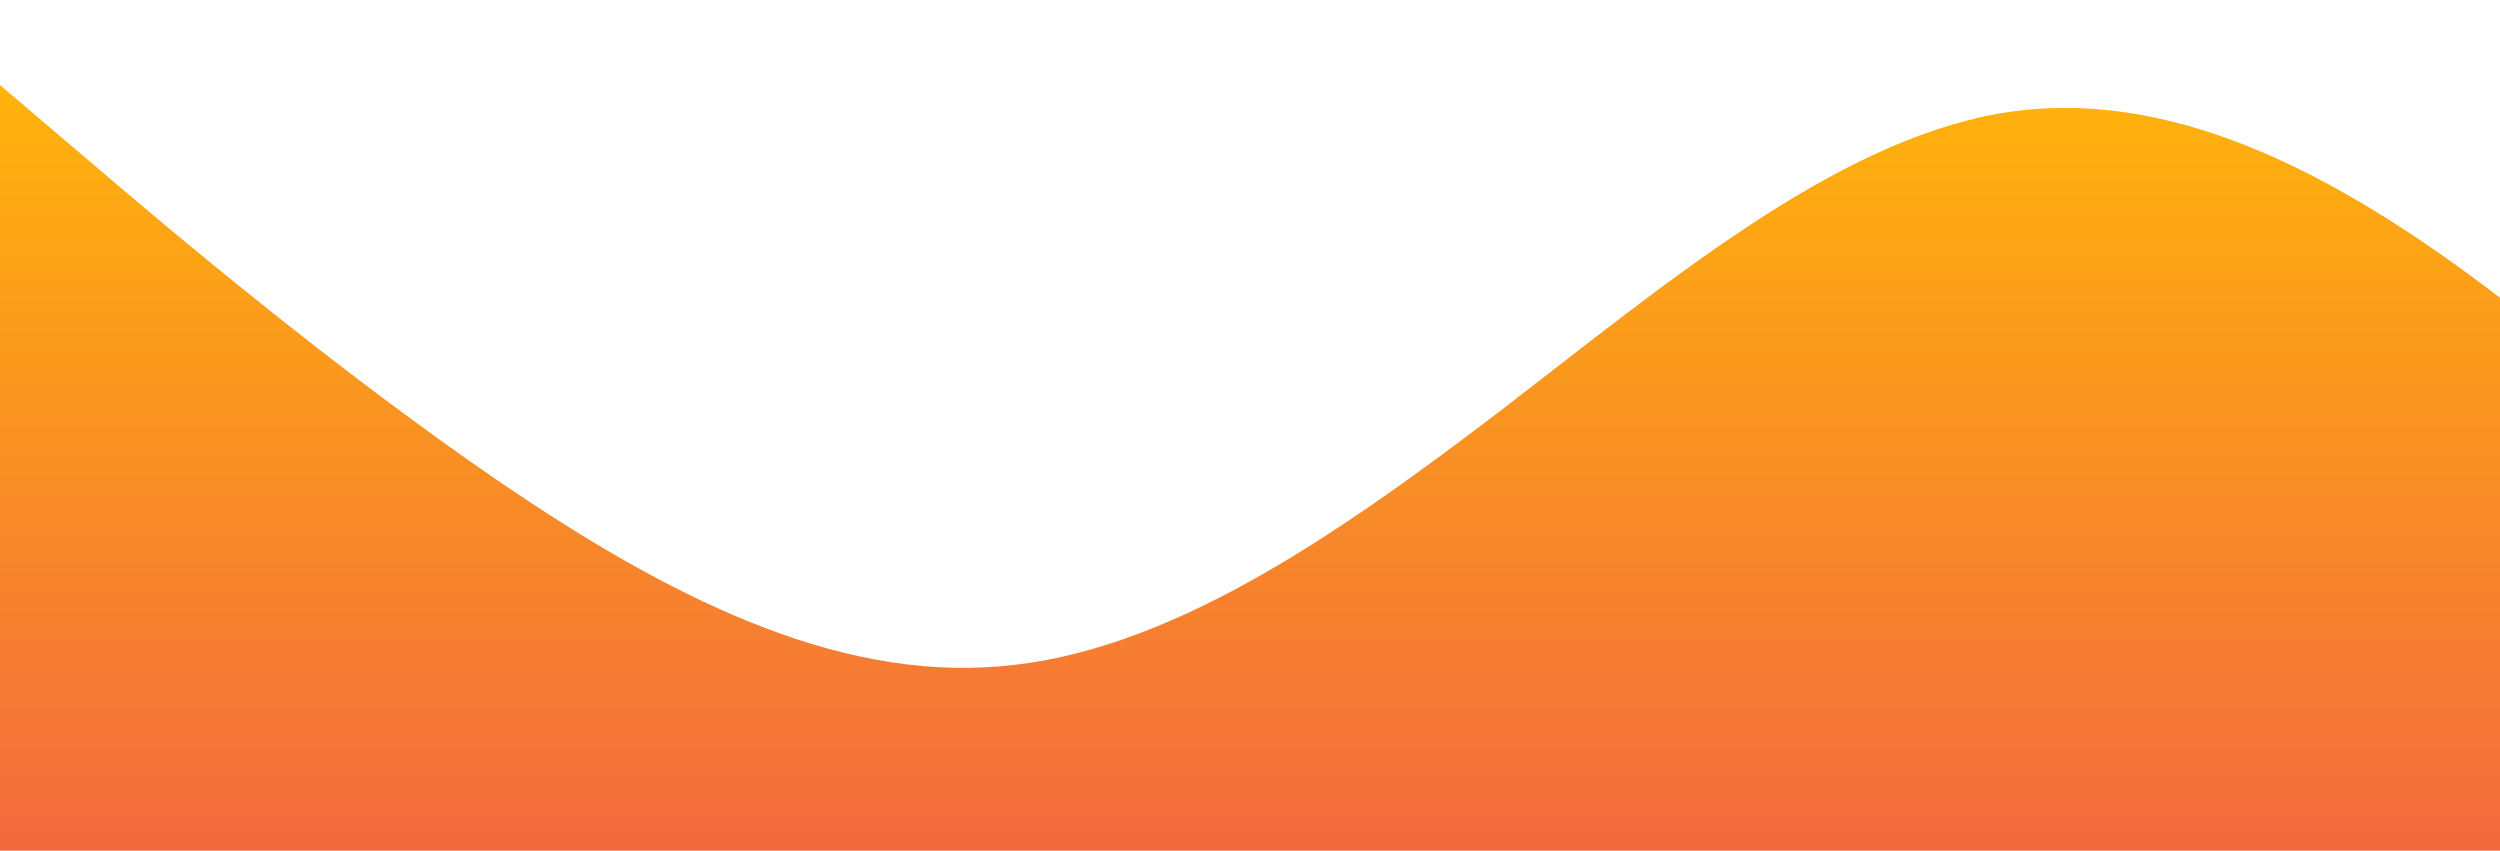
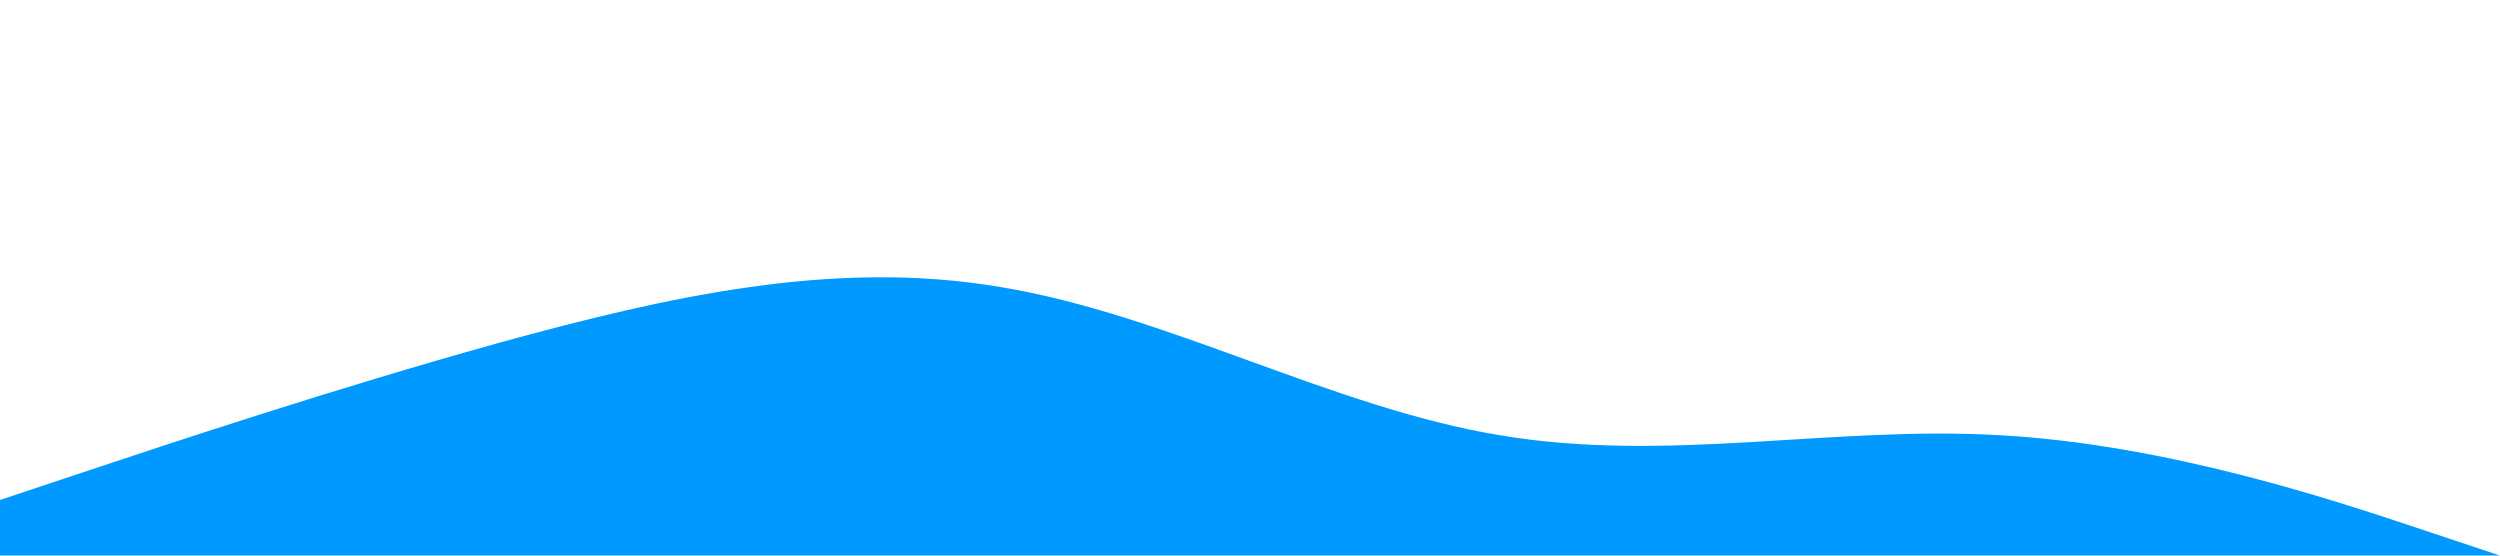
- <svg xmlns="http://www.w3.org/2000/svg" id="wave" style="transform:rotate(0deg); transition: 0.3s" viewBox="0 0 1440 490" version="1.1">
-   <defs>
-     <linearGradient id="sw-gradient-0" x1="0" x2="0" y1="1" y2="0">
-       <stop stop-color="rgba(243, 106, 62, 1)" offset="0%" />
-       <stop stop-color="rgba(255, 179, 11, 1)" offset="100%" />
-     </linearGradient>
-   </defs>
-   <path style="transform:translate(0, 0px); opacity:1" fill="url(#sw-gradient-0)" d="M0,49L48,89.8C96,131,192,212,288,277.7C384,343,480,392,576,383.8C672,376,768,310,864,236.8C960,163,1056,82,1152,65.3C1248,49,1344,98,1440,171.5C1536,245,1632,343,1728,334.8C1824,327,1920,212,2016,171.5C2112,131,2208,163,2304,155.2C2400,147,2496,98,2592,106.2C2688,114,2784,180,2880,220.5C2976,261,3072,278,3168,261.3C3264,245,3360,196,3456,163.3C3552,131,3648,114,3744,122.5C3840,131,3936,163,4032,163.3C4128,163,4224,131,4320,122.5C4416,114,4512,131,4608,147C4704,163,4800,180,4896,163.3C4992,147,5088,98,5184,114.3C5280,131,5376,212,5472,212.3C5568,212,5664,131,5760,130.7C5856,131,5952,212,6048,228.7C6144,245,6240,196,6336,171.5C6432,147,6528,147,6624,171.5C6720,196,6816,245,6864,269.5L6912,294L6912,490L6864,490C6816,490,6720,490,6624,490C6528,490,6432,490,6336,490C6240,490,6144,490,6048,490C5952,490,5856,490,5760,490C5664,490,5568,490,5472,490C5376,490,5280,490,5184,490C5088,490,4992,490,4896,490C4800,490,4704,490,4608,490C4512,490,4416,490,4320,490C4224,490,4128,490,4032,490C3936,490,3840,490,3744,490C3648,490,3552,490,3456,490C3360,490,3264,490,3168,490C3072,490,2976,490,2880,490C2784,490,2688,490,2592,490C2496,490,2400,490,2304,490C2208,490,2112,490,2016,490C1920,490,1824,490,1728,490C1632,490,1536,490,1440,490C1344,490,1248,490,1152,490C1056,490,960,490,864,490C768,490,672,490,576,490C480,490,384,490,288,490C192,490,96,490,48,490L0,490Z" />
+ <svg xmlns="http://www.w3.org/2000/svg" viewBox="0 0 1440 320">
+   <path fill="#0099ff" fill-opacity="1" d="M0,288L48,272C96,256,192,224,288,197.3C384,171,480,149,576,165.3C672,181,768,235,864,250.7C960,267,1056,245,1152,250.7C1248,256,1344,288,1392,304L1440,320L1440,320L1392,320C1344,320,1248,320,1152,320C1056,320,960,320,864,320C768,320,672,320,576,320C480,320,384,320,288,320C192,320,96,320,48,320L0,320Z" />
</svg>
